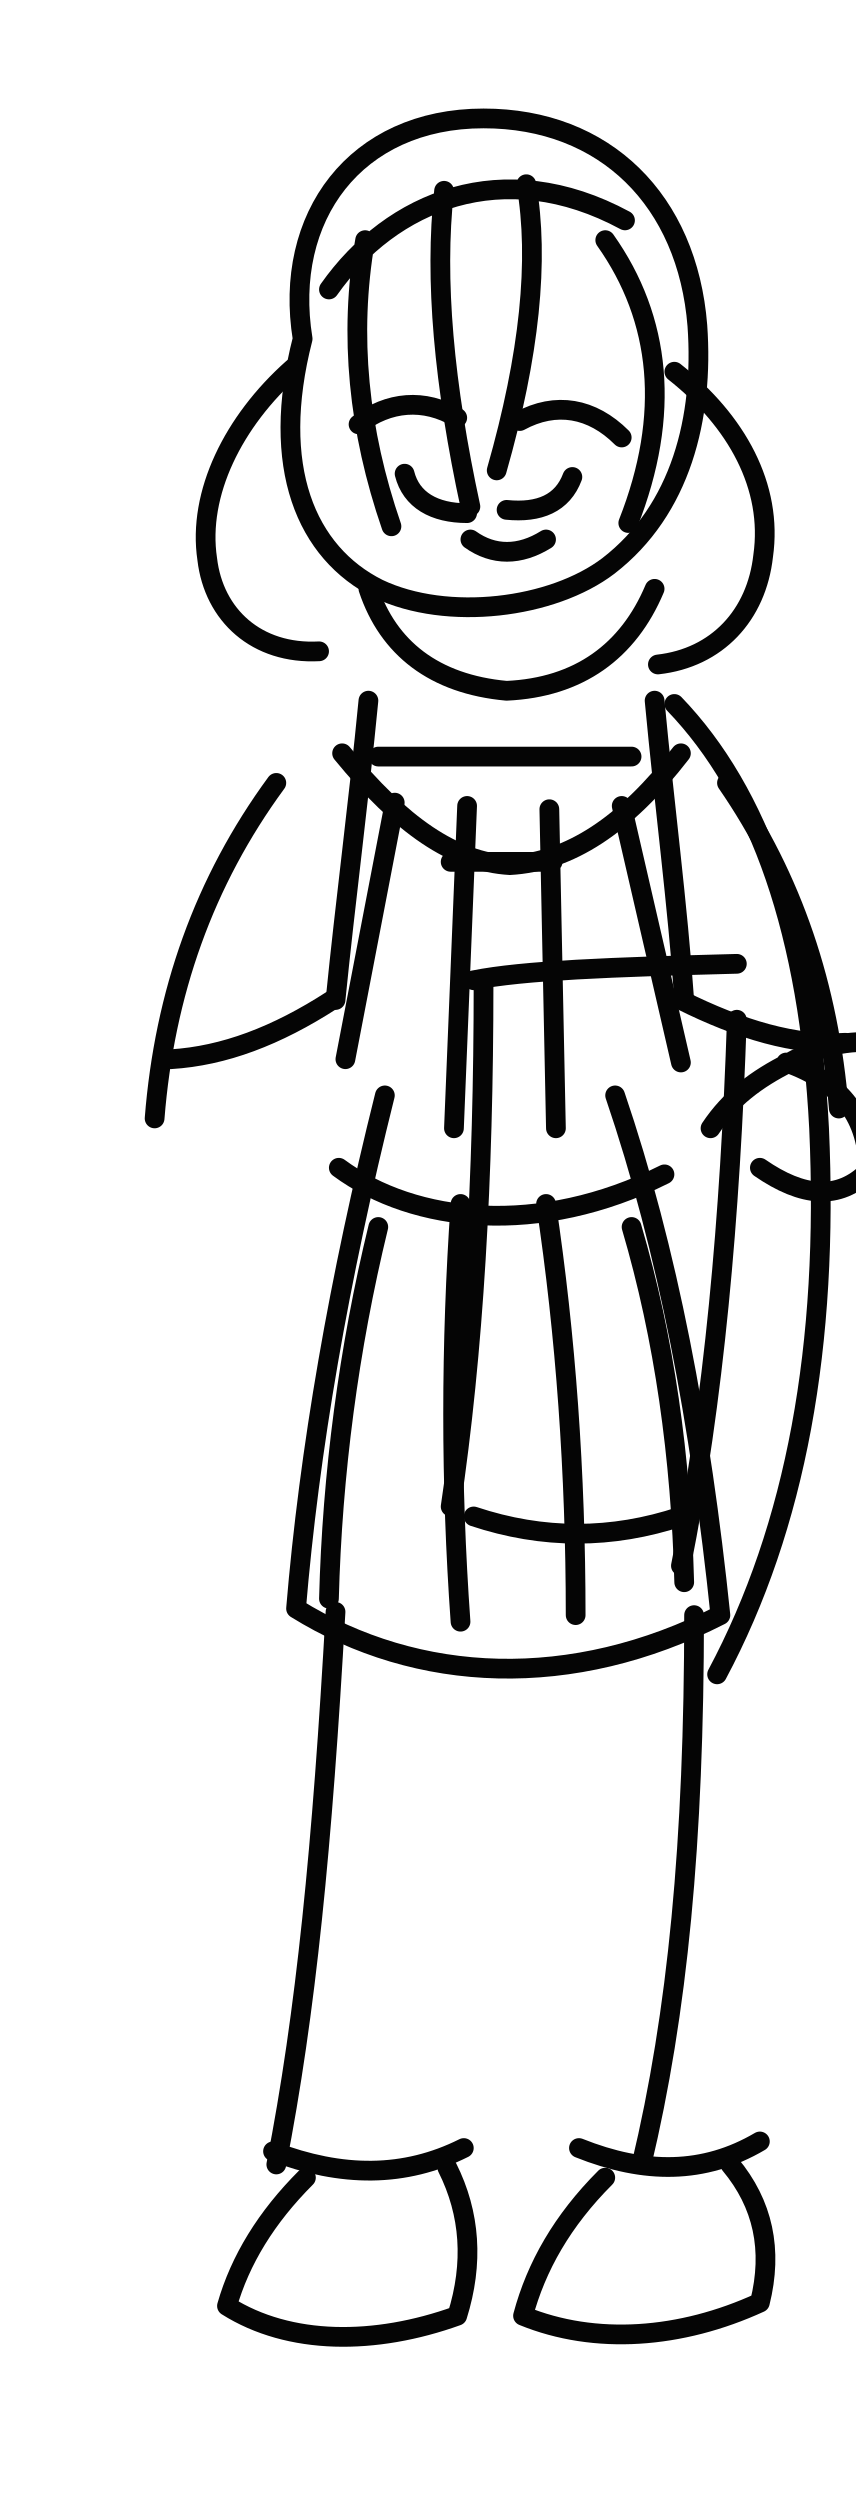
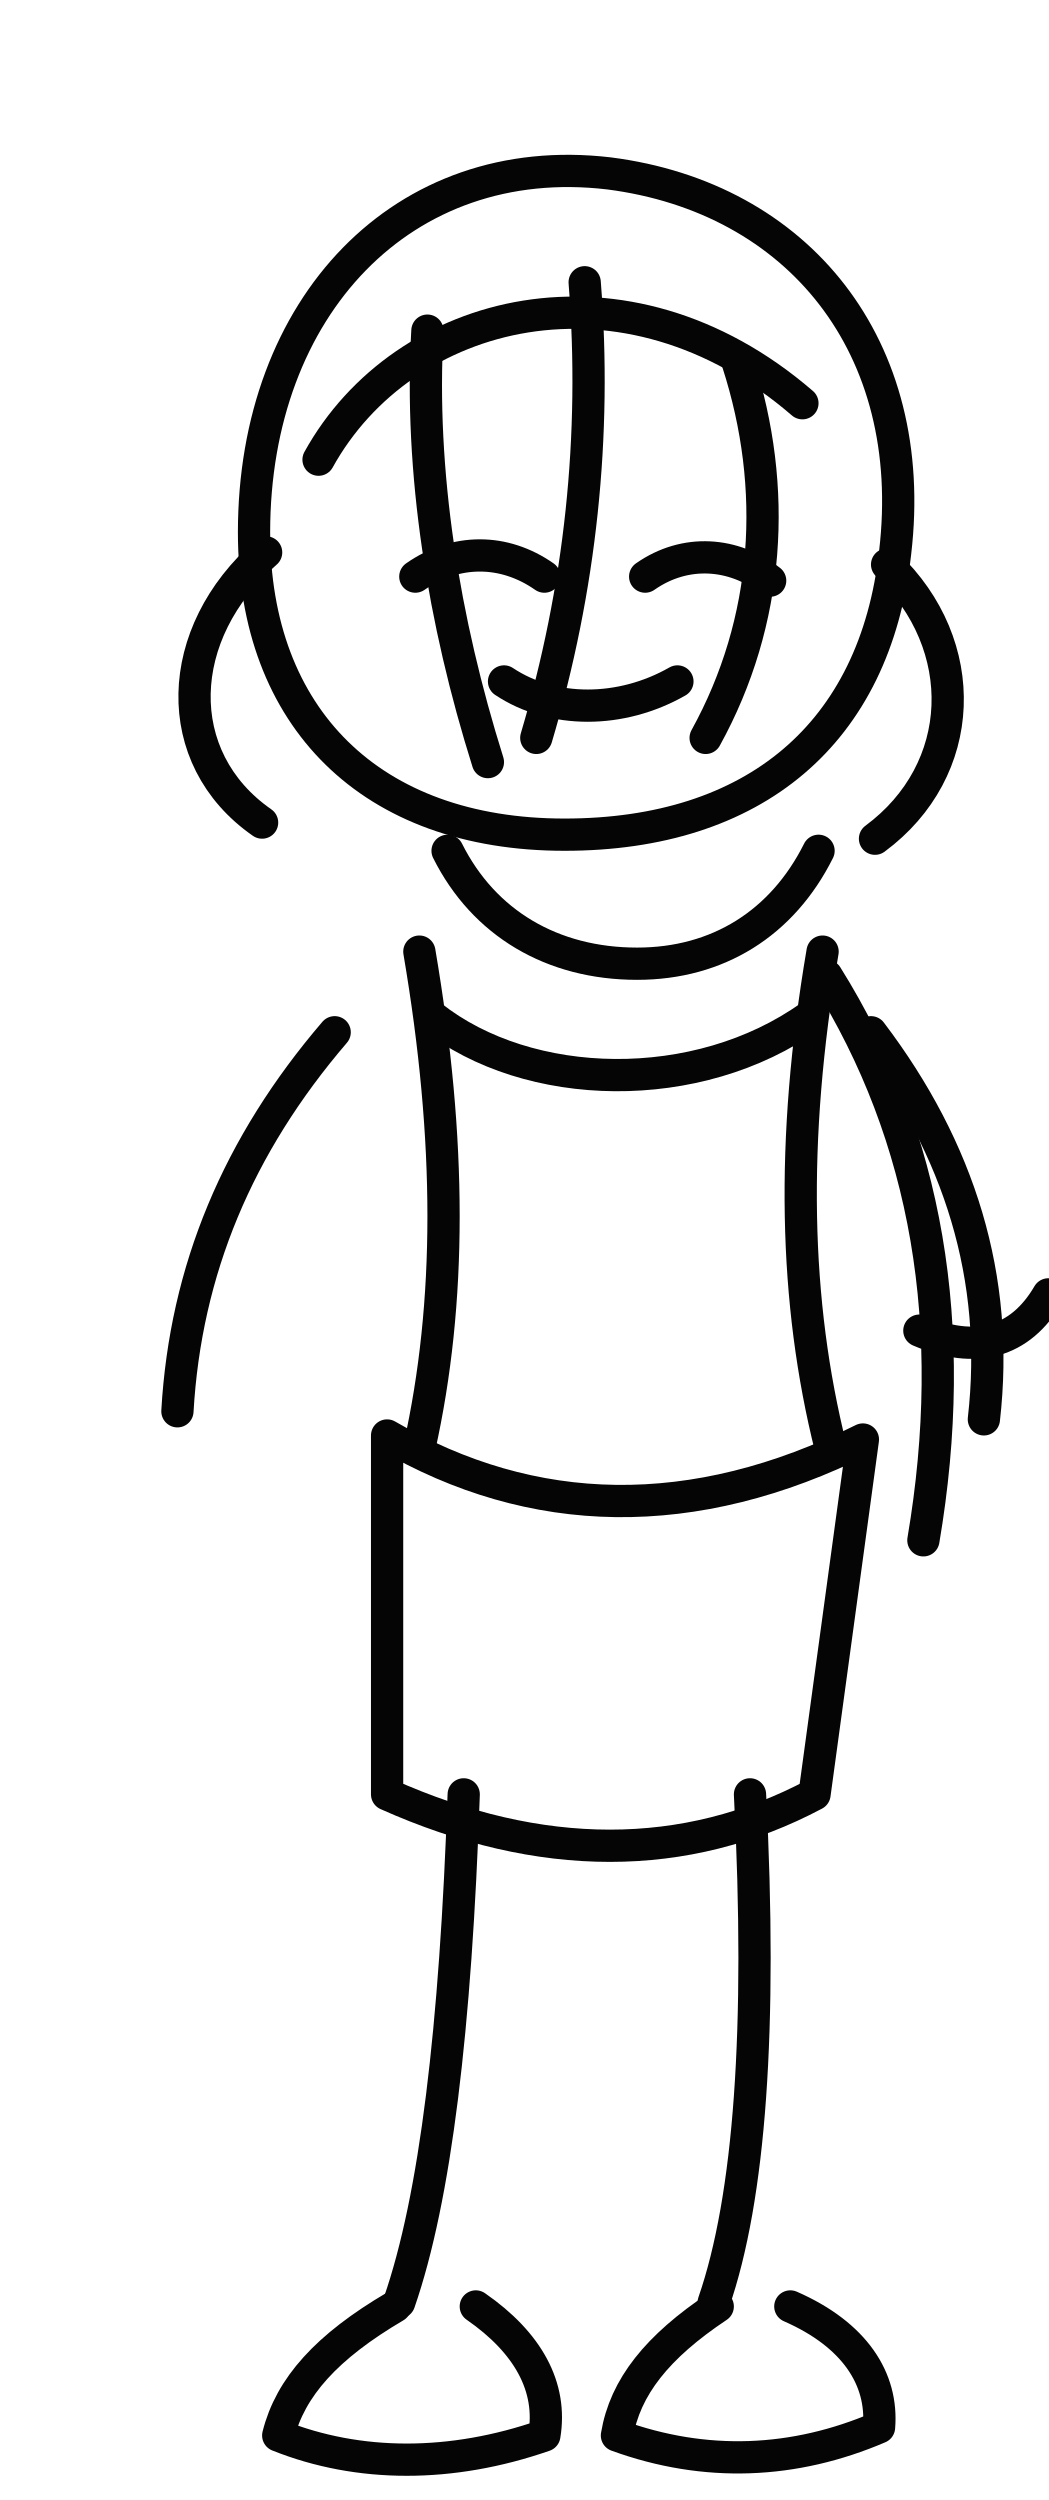
- <svg xmlns="http://www.w3.org/2000/svg" viewBox="0 0 260 760" fill="none">
-   <g stroke="#050505" stroke-width="6" stroke-linecap="round" stroke-linejoin="round" vector-effect="non-scaling-stroke">
-     <path d="M92 103c-6-37 16-67 55-67 37 0 62 25 65 63 2 28-5 56-27 73-17 13-49 17-70 7-22-11-33-37-23-76Z" />
-     <path d="M100 88c19-27 53-41 90-21M111 73c-5 29-2 58 8 87M135 58c-3 27 0 59 8 96M160 56c4 23 1 52-9 87M184 73c17 24 20 53 7 86" />
-     <path d="M89 112c-18 16-29 38-26 58 2 17 15 29 34 28M205 113c19 15 30 35 27 56-2 18-14 31-32 33" />
-     <path d="M109 129c9-7 20-8 30-2M158 128c11-6 22-4 31 5" />
-     <path d="M123 144c2 8 9 12 19 12M174 145c-3 8-10 11-20 10M143 164c7 5 15 5 23 0" />
-     <path d="M112 179c6 18 20 29 42 31 22-1 37-12 45-31" />
-     <path d="M112 213c-3 31-7 61-10 91M199 213c3 32 7 62 9 91" />
-     <path d="M104 229c18 22 34 33 51 34 18-1 35-12 52-34" />
-     <path d="M84 238c-22 30-34 64-37 102M221 238c20 29 31 62 34 99" />
-     <path d="M101 304c-17 11-33 17-49 18M207 304c18 9 35 14 50 13" />
-     <path d="M115 230l77 0M120 244l-15 78M189 245l18 78" />
-     <path d="M142 245l-4 98M167 246l2 97M137 262l31 0" />
-     <path d="M117 333c-14 56-23 108-27 156 37 23 84 25 129 2-6-58-16-111-32-158" />
-     <path d="M103 355c23 17 61 21 99 2M115 373c-9 37-14 75-15 113M140 366c-3 43-3 85 0 127M166 366c6 40 9 82 9 125M192 373c10 34 15 70 16 108" />
-     <path d="M102 490c-4 71-9 122-18 168M211 491c0 69-5 121-16 167" />
-     <path d="M83 654c21 8 40 8 58-1M176 653c20 8 38 8 55-2" />
-     <path d="M93 662c-12 12-20 25-24 39 19 12 45 12 70 3 5-16 4-31-3-45M184 662c-13 13-21 27-25 42 22 9 48 7 72-4 4-16 1-30-9-42" />
-     <path d="M205 214c26 27 41 70 44 129 3 66-7 121-31 166M224 293c-38 1-65 2-80 5M224 310c-2 60-7 116-17 166M147 299c0 59-3 112-10 159M144 461c21 7 42 7 63 0" />
-     <path d="M231 355c13 9 24 10 33 1 0-16-8-27-25-33M240 323c-10 5-18 11-24 20M240 323c9-5 18-7 28-6" />
+ <svg xmlns="http://www.w3.org/2000/svg" viewBox="0 0 260 620" fill="none">
+   <g stroke="#050505" stroke-width="8" stroke-linecap="round" stroke-linejoin="round" vector-effect="non-scaling-stroke">
+     <path d="M63 132c0-56 37-95 88-89 47 6 77 43 71 94-5 45-35 70-82 70-48 0-77-29-77-75Z" />
+     <path d="M79 114c21-38 76-52 120-14" />
+     <path d="M106 82c-2 35 4 72 15 107M145 70c3 38-1 76-12 113M183 90c10 31 8 64-8 93" />
+     <path d="M66 137c-23 20-24 51-1 67M220 140c21 20 20 51-3 68" />
+     <path d="M103 143c10-7 22-7 32 0M160 143c10-7 22-6 31 1" />
+     <path d="M125 169c12 8 29 8 43 0" />
+     <path d="M111 211c9 18 26 28 47 28 20 0 36-10 45-28" />
+     <path d="M104 236c8 47 8 87 0 123M204 236c-8 47-7 87 2 123" />
+     <path d="M107 252c24 19 66 20 94 0" />
+     <path d="M83 256c-24 28-37 59-39 94M216 256c22 29 32 61 28 96" />
+     <path d="M96 356c36 21 76 22 118 1l-12 88c-32 17-68 17-106 0Z" />
+     <path d="M115 445c-2 58-7 100-16 126M186 445c3 58 0 100-9 126" />
+     <path d="M98 572c-17 10-26 20-29 32 20 8 43 8 66 0 2-12-4-23-17-32M178 572c-15 10-23 20-25 32 22 8 44 7 65-2 1-12-6-23-22-30" />
+     <path d="M205 242c25 40 33 87 24 140M228 330c14 6 25 3 32-9" />
  </g>
</svg>
